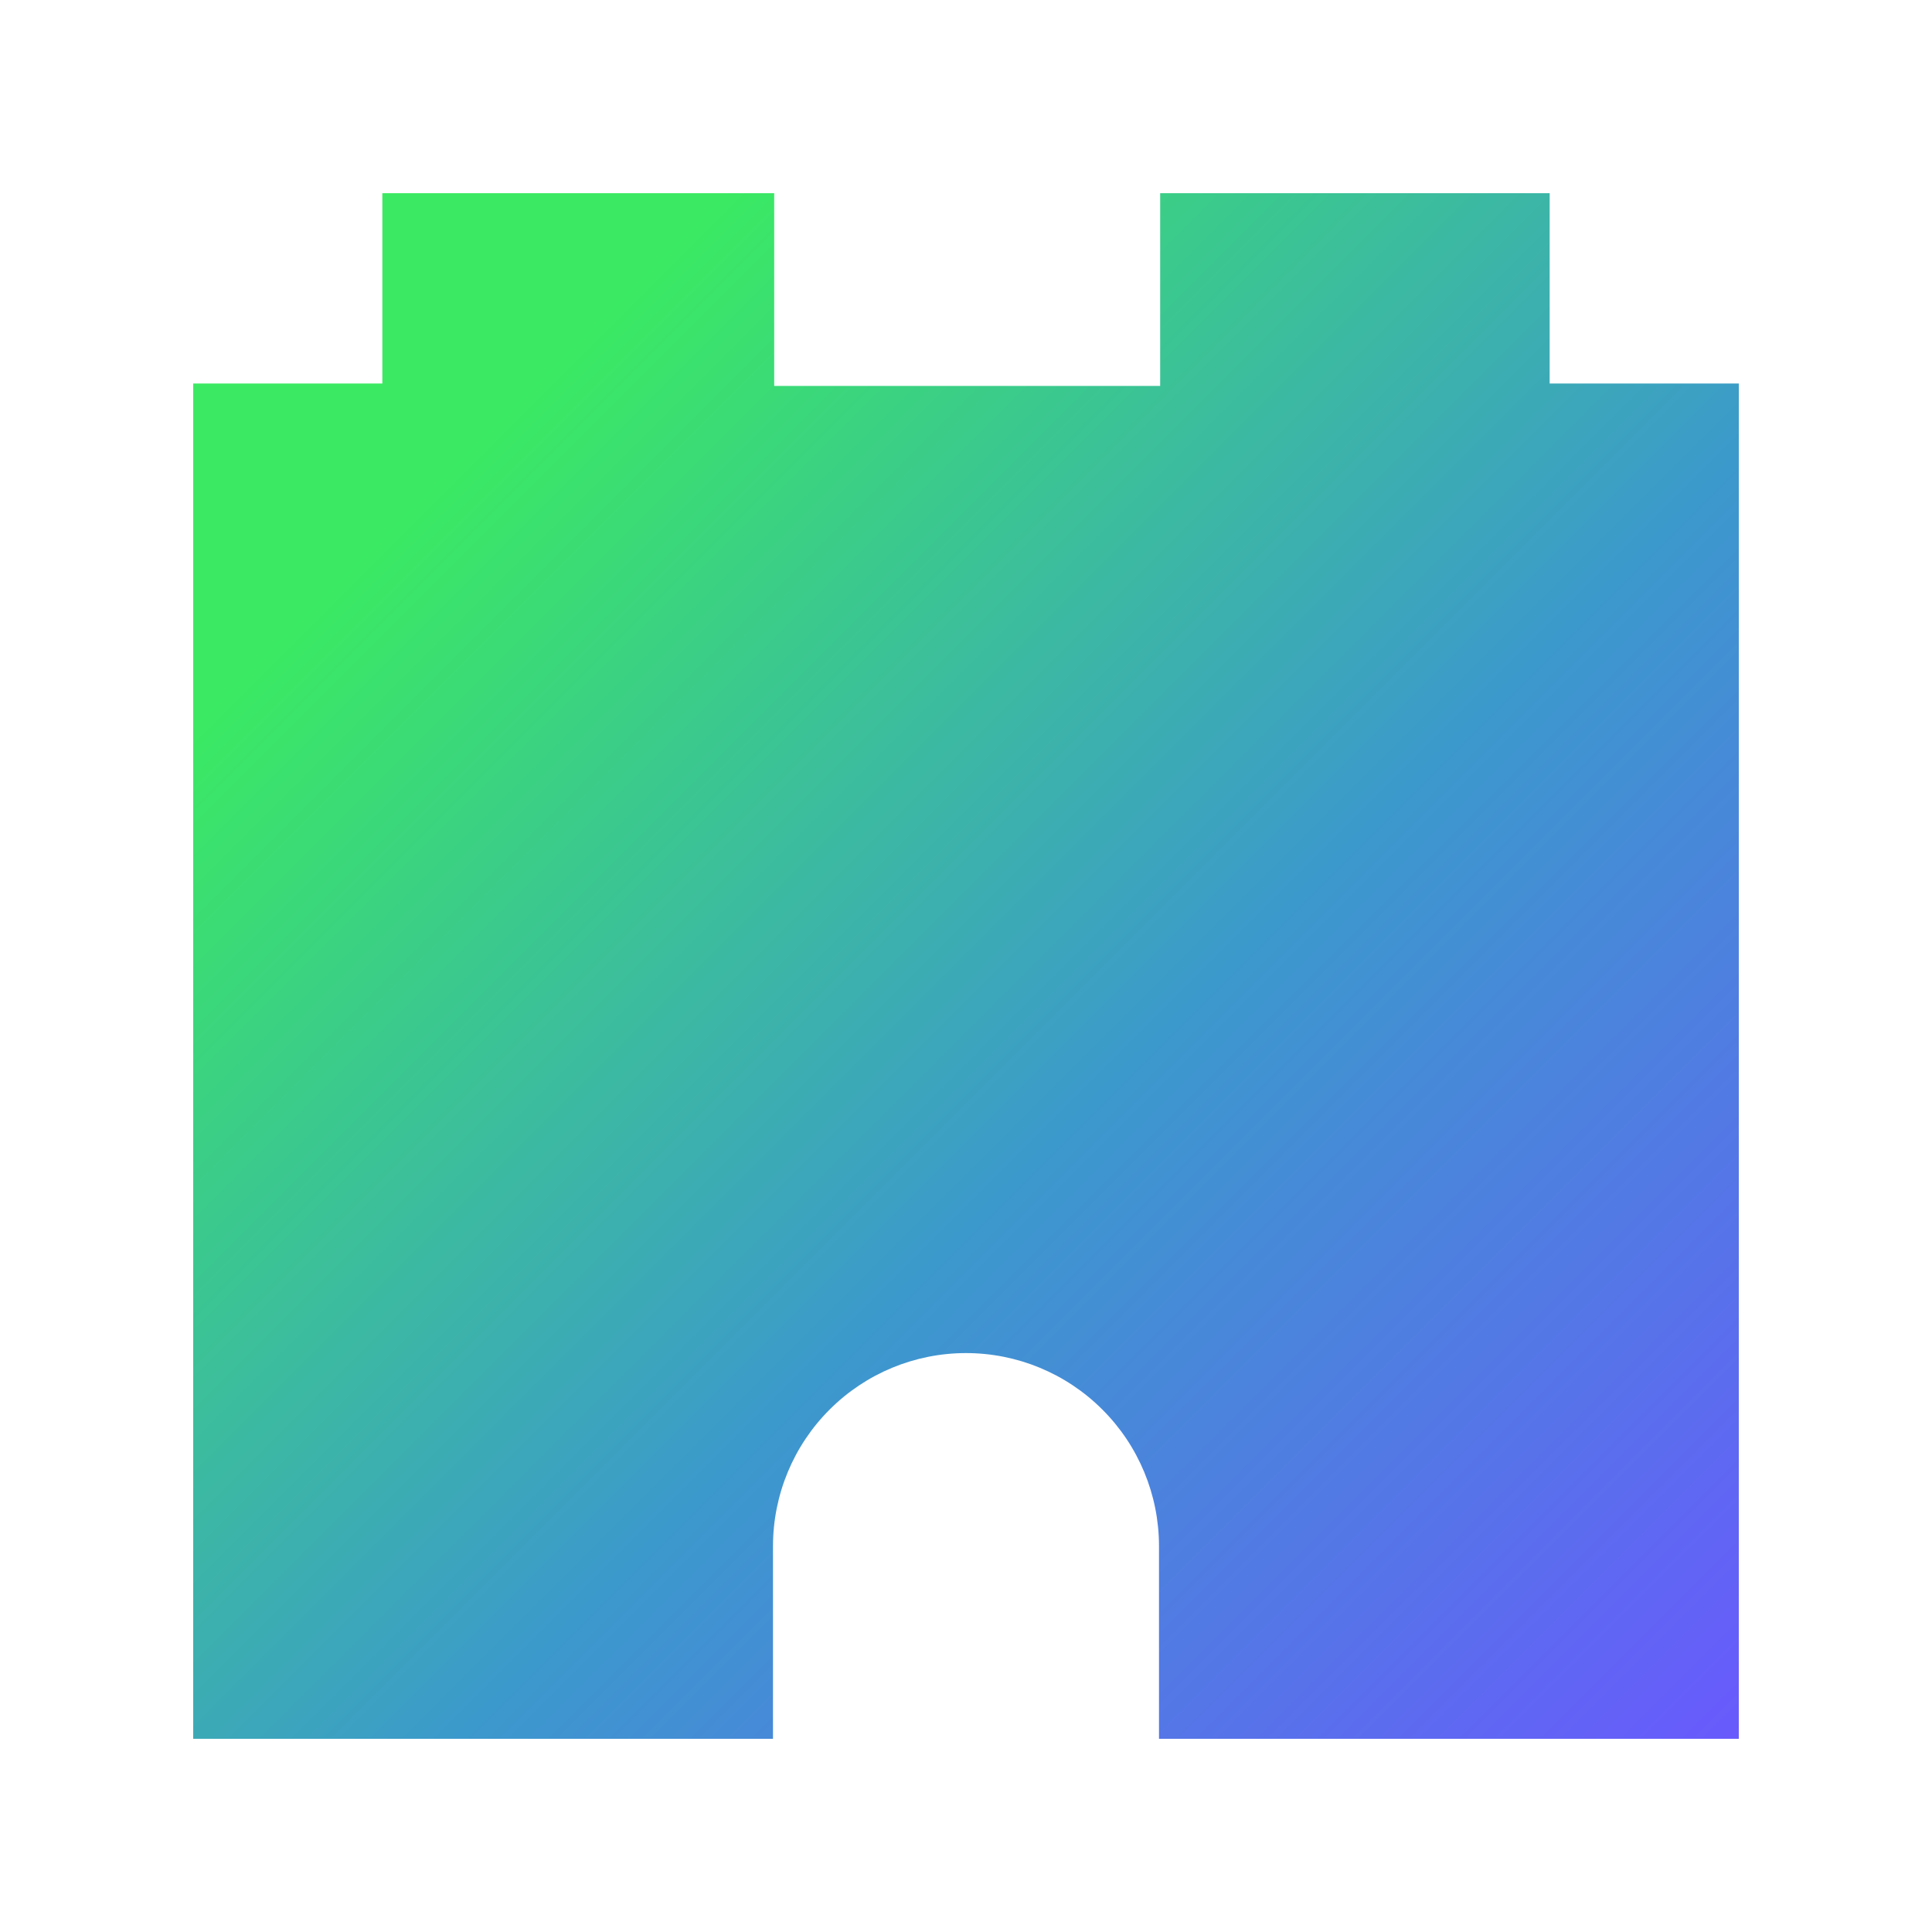
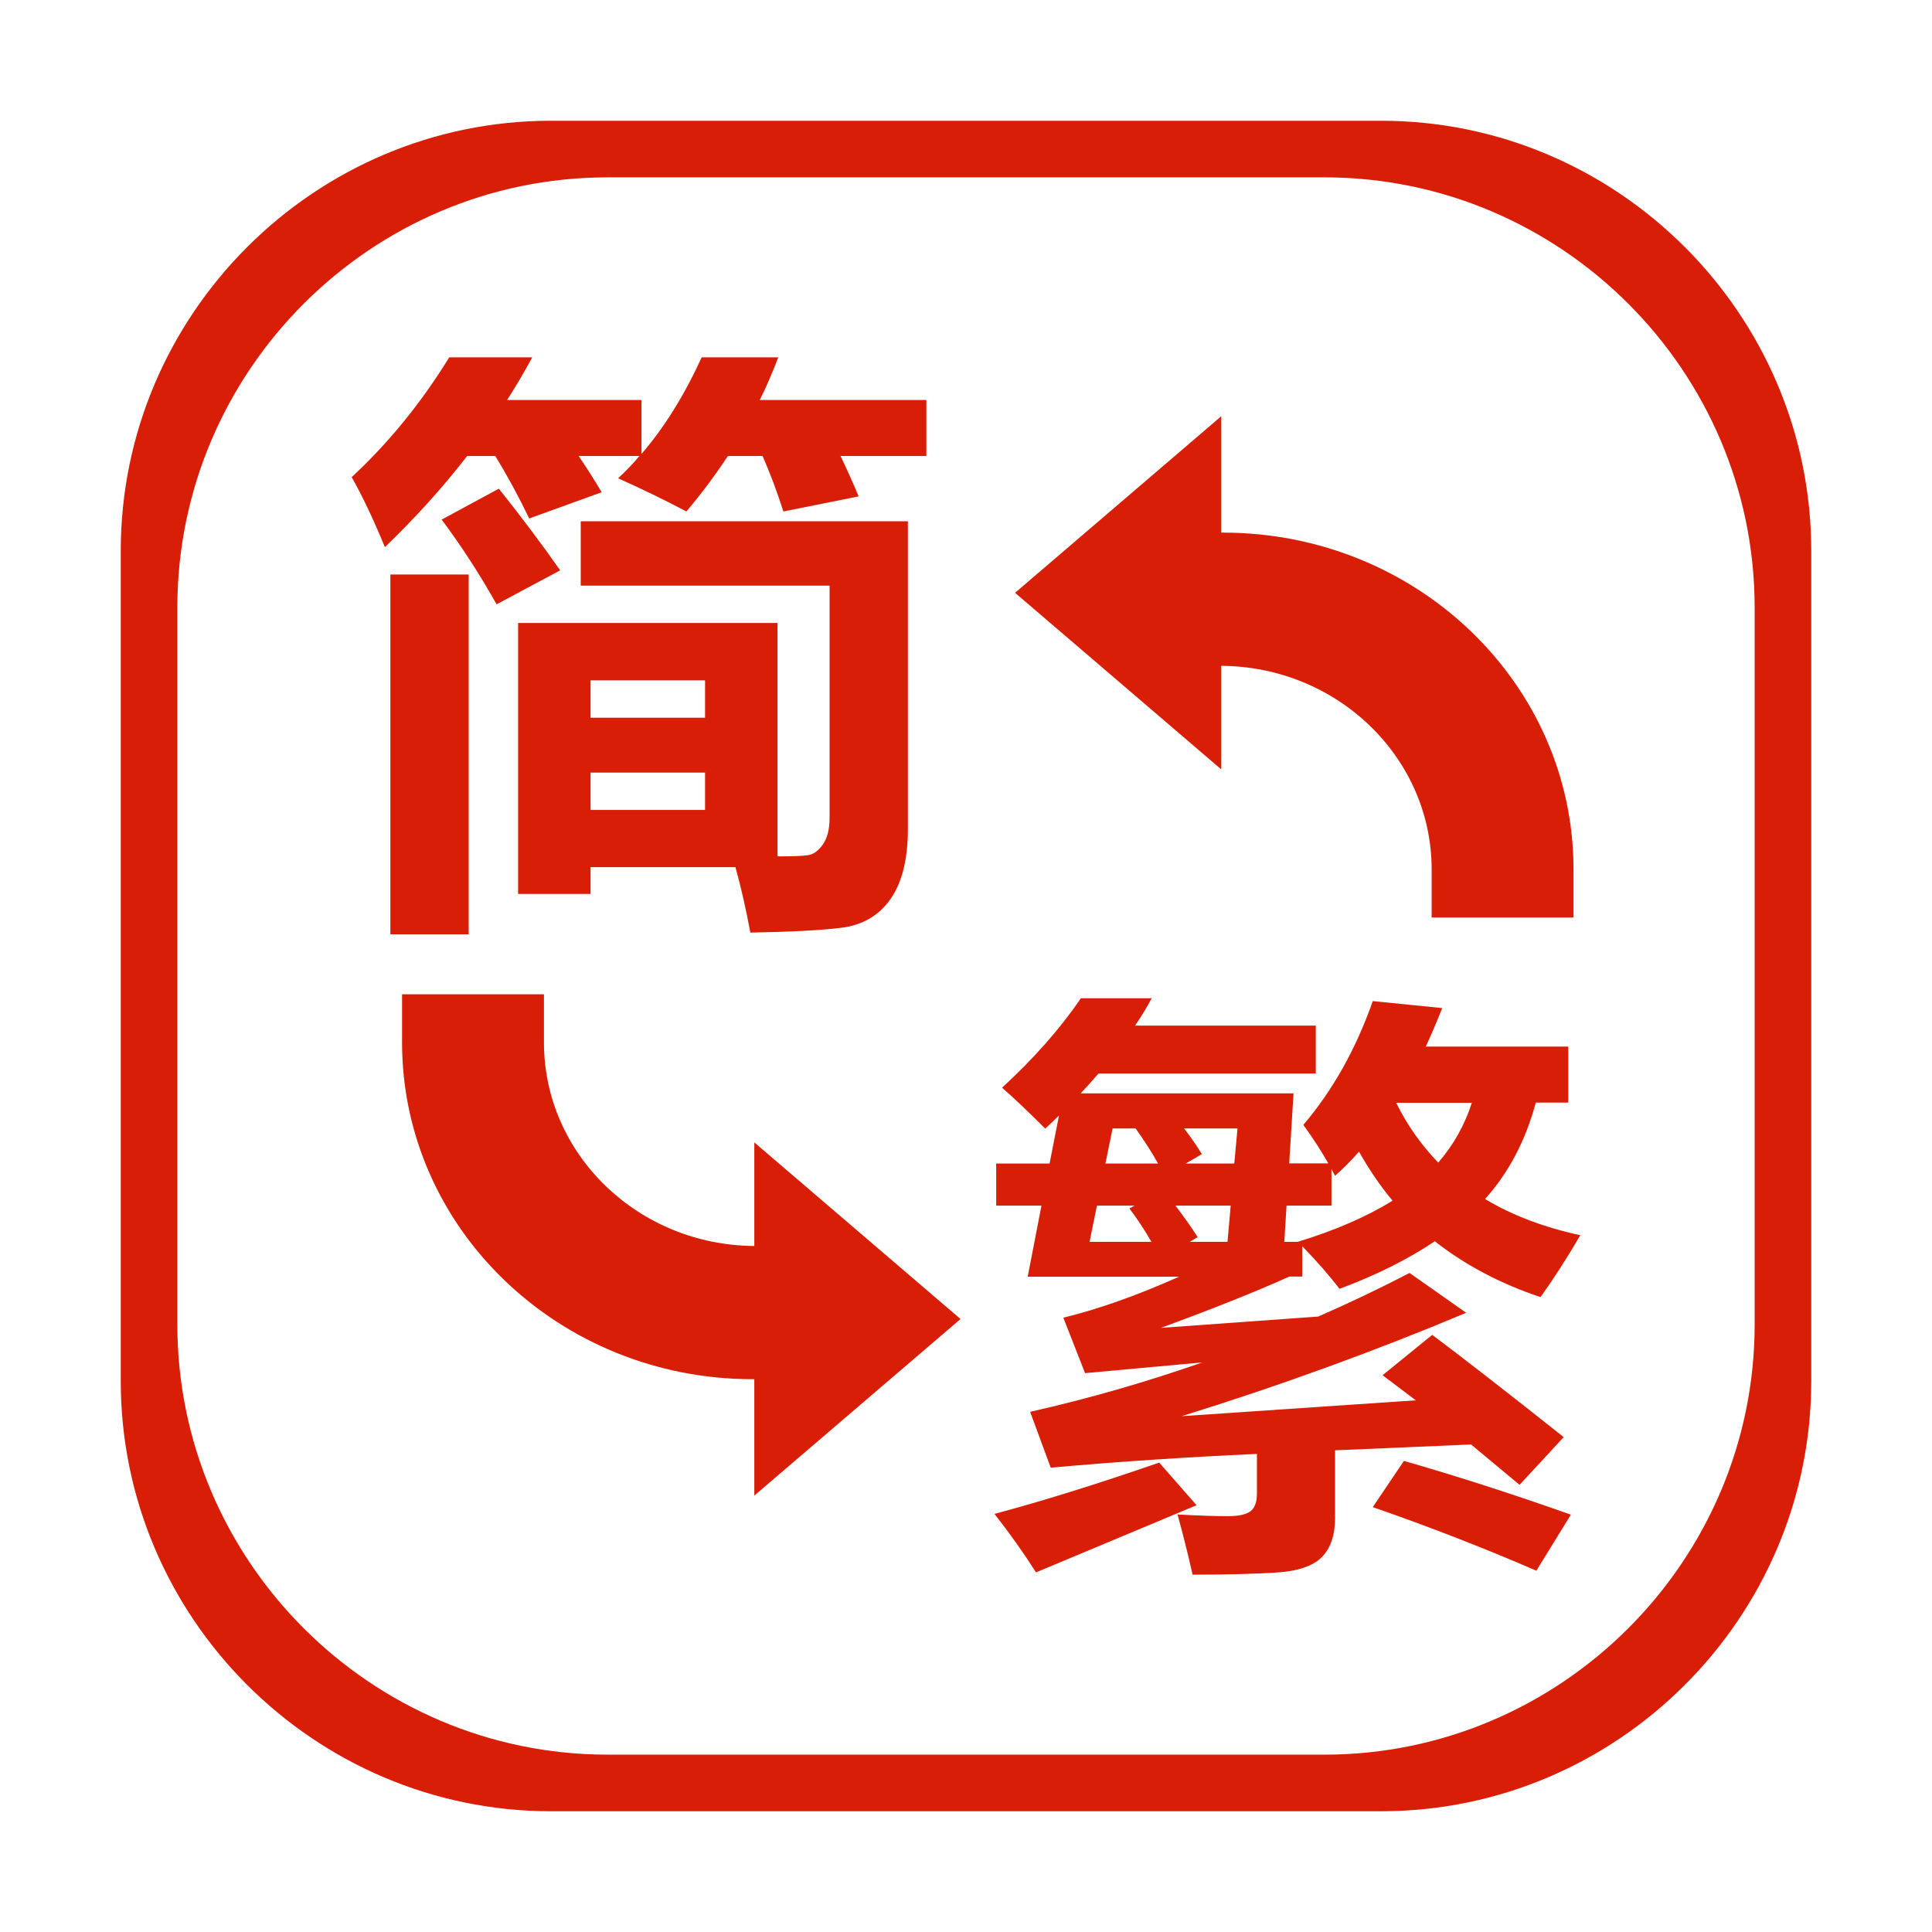
- <svg xmlns="http://www.w3.org/2000/svg" width="40" height="40" viewBox="0 0 40 40" fill="none">
-   <path d="M32.084 7.94V4H24.02V7.99H16.029V4H7.916V7.94H4V36H16.004V32.005C16.006 30.946 16.427 29.931 17.177 29.183C17.926 28.434 18.941 28.014 20 28.014C21.059 28.014 22.074 28.434 22.823 29.183C23.573 29.931 23.994 30.946 23.996 32.005V36H36V7.94H32.084Z" fill="url(#paint0_linear)" />
-   <defs>
-     <linearGradient id="paint0_linear" x1="2.942" y1="4.9" x2="37.777" y2="39.734" gradientUnits="userSpaceOnUse">
-       <stop offset="0.159" stop-color="#3BEA62" />
-       <stop offset="0.54" stop-color="#3C99CC" />
-       <stop offset="0.937" stop-color="#6B57FF" />
-     </linearGradient>
-   </defs>
+ <svg xmlns="http://www.w3.org/2000/svg" t="1740136860763" class="icon" viewBox="0 0 1024 1024" version="1.1" p-id="1490" width="40" height="40">
+   <path d="M732 960H292C166.6 960 64 857.4 64 732V292C64 166.6 166.6 64 292 64h440c125.4 0 228 102.6 228 228v440c0 125.4-102.6 228-228 228z m198-258V322c0-125.4-102.6-228-228-228H322C196.6 94 94 196.6 94 322v380c0 125.4 102.6 228 228 228h380c125.4 0 228-102.6 228-228z" fill="#d81e06" p-id="1491" />
+   <path d="M371.9 189.4h40.6c-2.9 7.6-6.1 15.2-9.8 22.6H491v29.7h-45.5c3.5 7.3 6.7 14.4 9.6 21.4l-39.9 8c-3.3-10.4-7-20.2-11-29.4h-18.4c-6.6 10-13.9 19.8-22 29.4-10.9-5.8-23-11.7-36.2-17.6 3.9-3.6 7.7-7.5 11.3-11.8h-32.2c4.4 6.5 8.5 12.9 12.2 19.2l-38.4 13.9c-5.9-12.2-11.9-23.2-18-33.1h-14.9c-13 16.8-27.6 32.9-43.6 48.3-6.2-15.1-12.1-27.4-17.6-37.1 19.6-18.2 36.8-39.3 51.7-63.5h44c-4.1 7.6-8.6 15.2-13.3 22.6H340v28.6c12.1-14 22.7-31.1 31.9-51.2z m-165 115.1h41.5v190.7h-41.5V304.5z m27.2-29.1l30.3-16.4c12.2 15.3 23 29.7 32.5 43.3l-33.7 18c-8.9-15.9-18.6-30.8-29.1-44.9z m40.6 54.8h137.4v123.7c8.3 0 13.7-0.2 16.5-0.7 2.7-0.5 5.3-2.4 7.6-5.7 2.3-3.4 3.5-8 3.5-13.9V310.4H307.8v-34.1h173.4v163.1c0 16-3.1 28.4-9.2 37.1-6.1 8.7-14.8 13.8-25.8 15.2-11.1 1.4-27.3 2.2-48.5 2.6-2.3-12.4-4.9-23.9-7.9-34.7H313v14.2h-38.4V330.2z m99 30.4H313v19.8h60.7v-19.8z m0 68.7v-19.8H313v19.8h60.7zM614.4 775.2l19.8 22.6-85.1 35.6c-6.4-10.1-13.7-20.4-22-31 24.7-6.6 53.8-15.6 87.3-27.2z m-41.5-246.1h37.5c-2.6 4.9-5.5 9.7-8.8 14.5h95.8V569H582.2c-3 3.5-6.1 7-9.4 10.5h112.8l-2.3 37.1H704c-3.6-6.4-8-13.2-13.2-20.4 15.5-18.2 27.8-40 36.8-65.6l36.8 3.7c-2.8 7.1-5.7 13.9-8.7 20.4h75.5v29.7H814c-5.4 20.1-14.3 37.1-26.9 51.1 14.3 8.6 31.2 15 50.5 19.2-7.6 13-14.7 23.9-21.1 32.8-21.5-7.2-40.1-17.1-56-29.6-14.5 9.7-31.4 18.1-50.5 25.2-5.6-7.2-12.2-14.8-19.8-22.6v16.1h-6.8c-18.7 8.4-41.4 17.4-68.1 27.2l83.4-6c16.2-7.1 32.4-14.8 48.4-23.1l30 21.1c-48.1 20.2-98.3 38.5-150.8 54.8l124.1-8.4-17.6-13.3 26.3-21.4c15.5 11.6 38.7 29.6 69.7 54.2L805.4 787l-25.7-21.4-72.1 3.1v35.9c0 9.2-2.4 16.1-7.1 20.8-4.7 4.7-12.8 7.4-24.2 8.1-11.4 0.7-26.1 1.1-44.2 1.1-2.7-12-5.4-22.6-8-31.9 11 0.6 19.9 0.9 26.6 0.9 5.9 0 9.9-0.9 12.2-2.7 2.2-1.8 3.3-4.9 3.3-9.4v-20.9c-37.4 1.7-73.8 4.1-109.3 7.3L546 748.3c30.9-7 61.3-15.7 91.3-26.2l-62.2 5.7-11.5-29.4c18.9-4.6 39.3-11.9 61.3-21.7h-80.2L552 639h-24v-22.3h28.3l5-25.5c-2.4 2.4-4.8 4.7-7.3 7-9.3-9.3-16.9-16.5-22.9-21.7 16.9-15.5 30.8-31.3 41.8-47.4z m25.7 111.4l2.8-1.5h-20l-3.9 19.2h32.8c-3.7-6.4-7.6-12.3-11.7-17.7z m-12.7-23.8h27.9c-3.4-6.1-7.4-12.3-11.9-18.6h-12.2l-3.8 18.6z m48.9 39l-4.2 2.5h20l1.7-19.2H623c4.5 5.9 8.4 11.4 11.8 16.7z m21.1-57.6h-28.3c3.6 4.7 6.8 9.3 9.4 13.6l-8.5 5h25.7l1.7-18.6z m49.8 40.9h-23.8l-1.2 19.2h7.1c19.7-6 36.5-13.3 50.3-21.8-6.6-7.9-12.5-16.6-17.8-26-4 4.6-8.3 8.9-12.7 12.8l-1.9-3.6V639z m38.4 135.3c27.9 8 57.4 17.5 88.5 28.5l-18.3 29.7c-27.7-12-56.5-23.2-86.7-33.7l16.5-24.5z m18.2-158.1c8.2-9.5 14.1-20.1 17.8-31.7H740c5.9 12 13.4 22.5 22.3 31.7zM509.1 699.1l-109.3-93.6v54.9c-61.6-0.4-111.5-48.6-111.5-107.9V527h-75.2v25.5c0 98.6 83.2 178.5 185.8 178.5h0.9v61.7l109.3-93.6zM647.3 220.6L538 314.2l109.3 93.6v-54.9c61.6 0.4 111.5 48.6 111.5 107.9v25.5H834v-25.5c0-98.6-83.2-178.5-185.8-178.5h-0.9v-61.7z" fill="#d81e06" p-id="1492" />
</svg>
